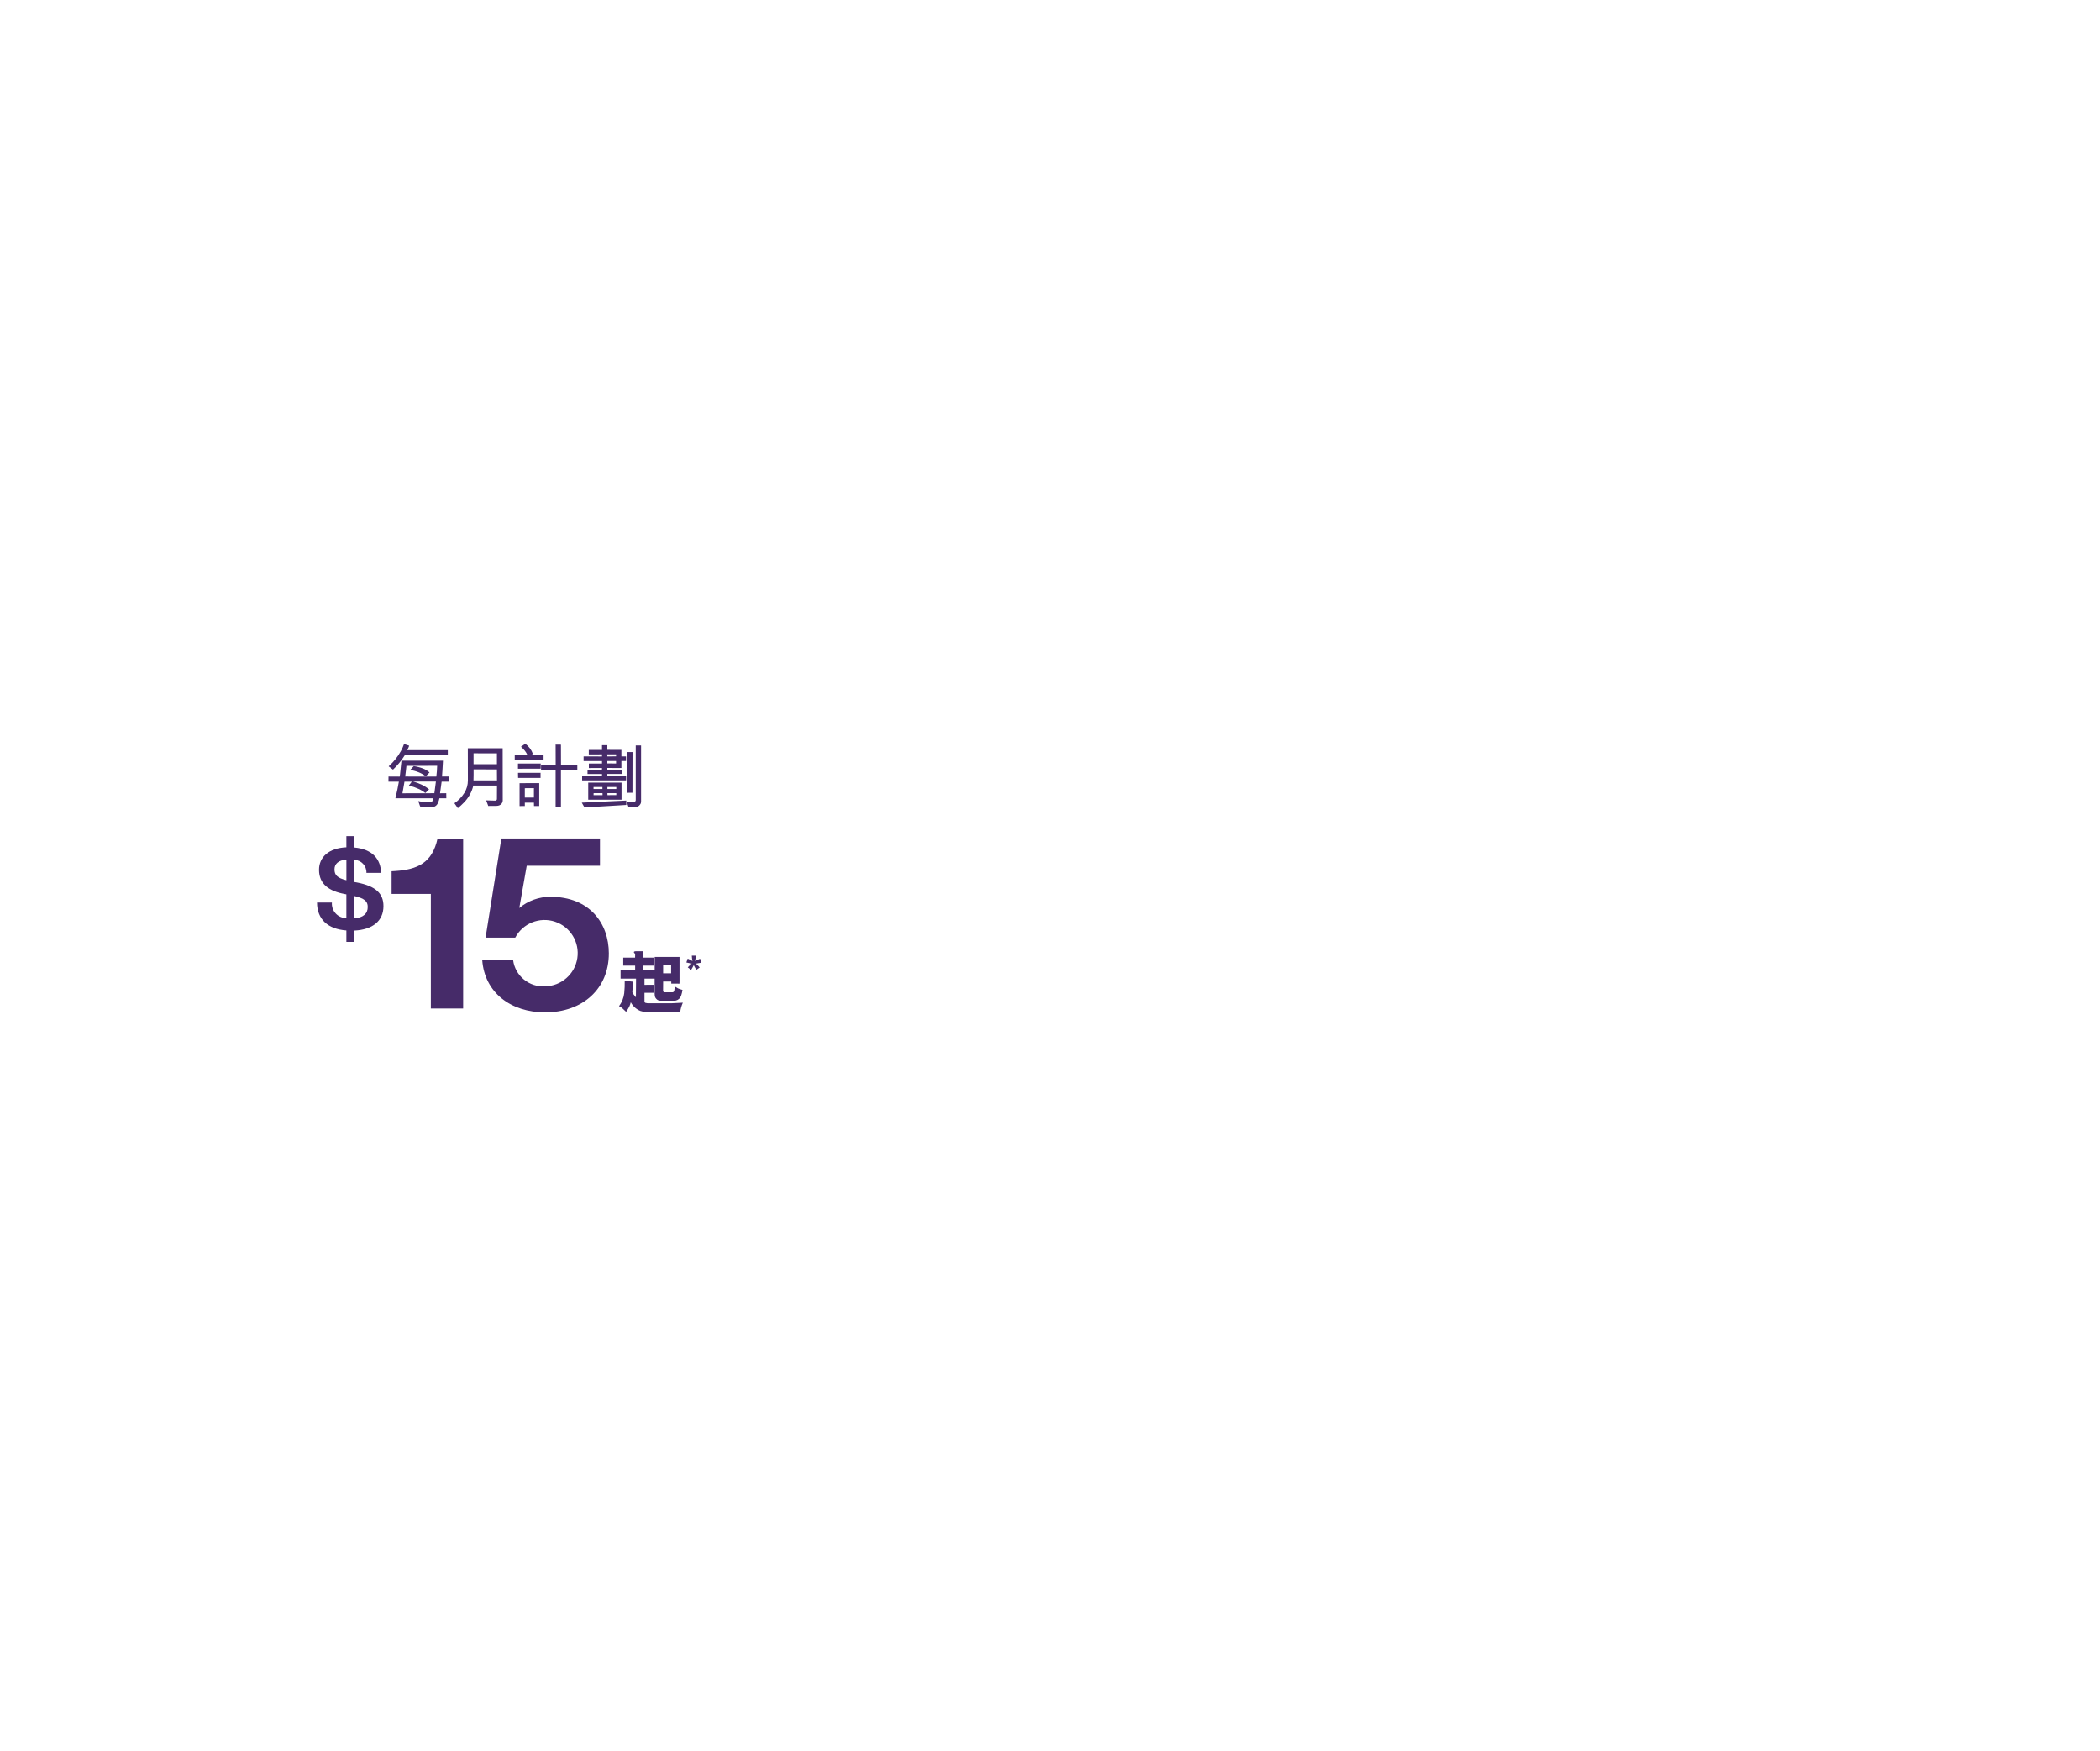
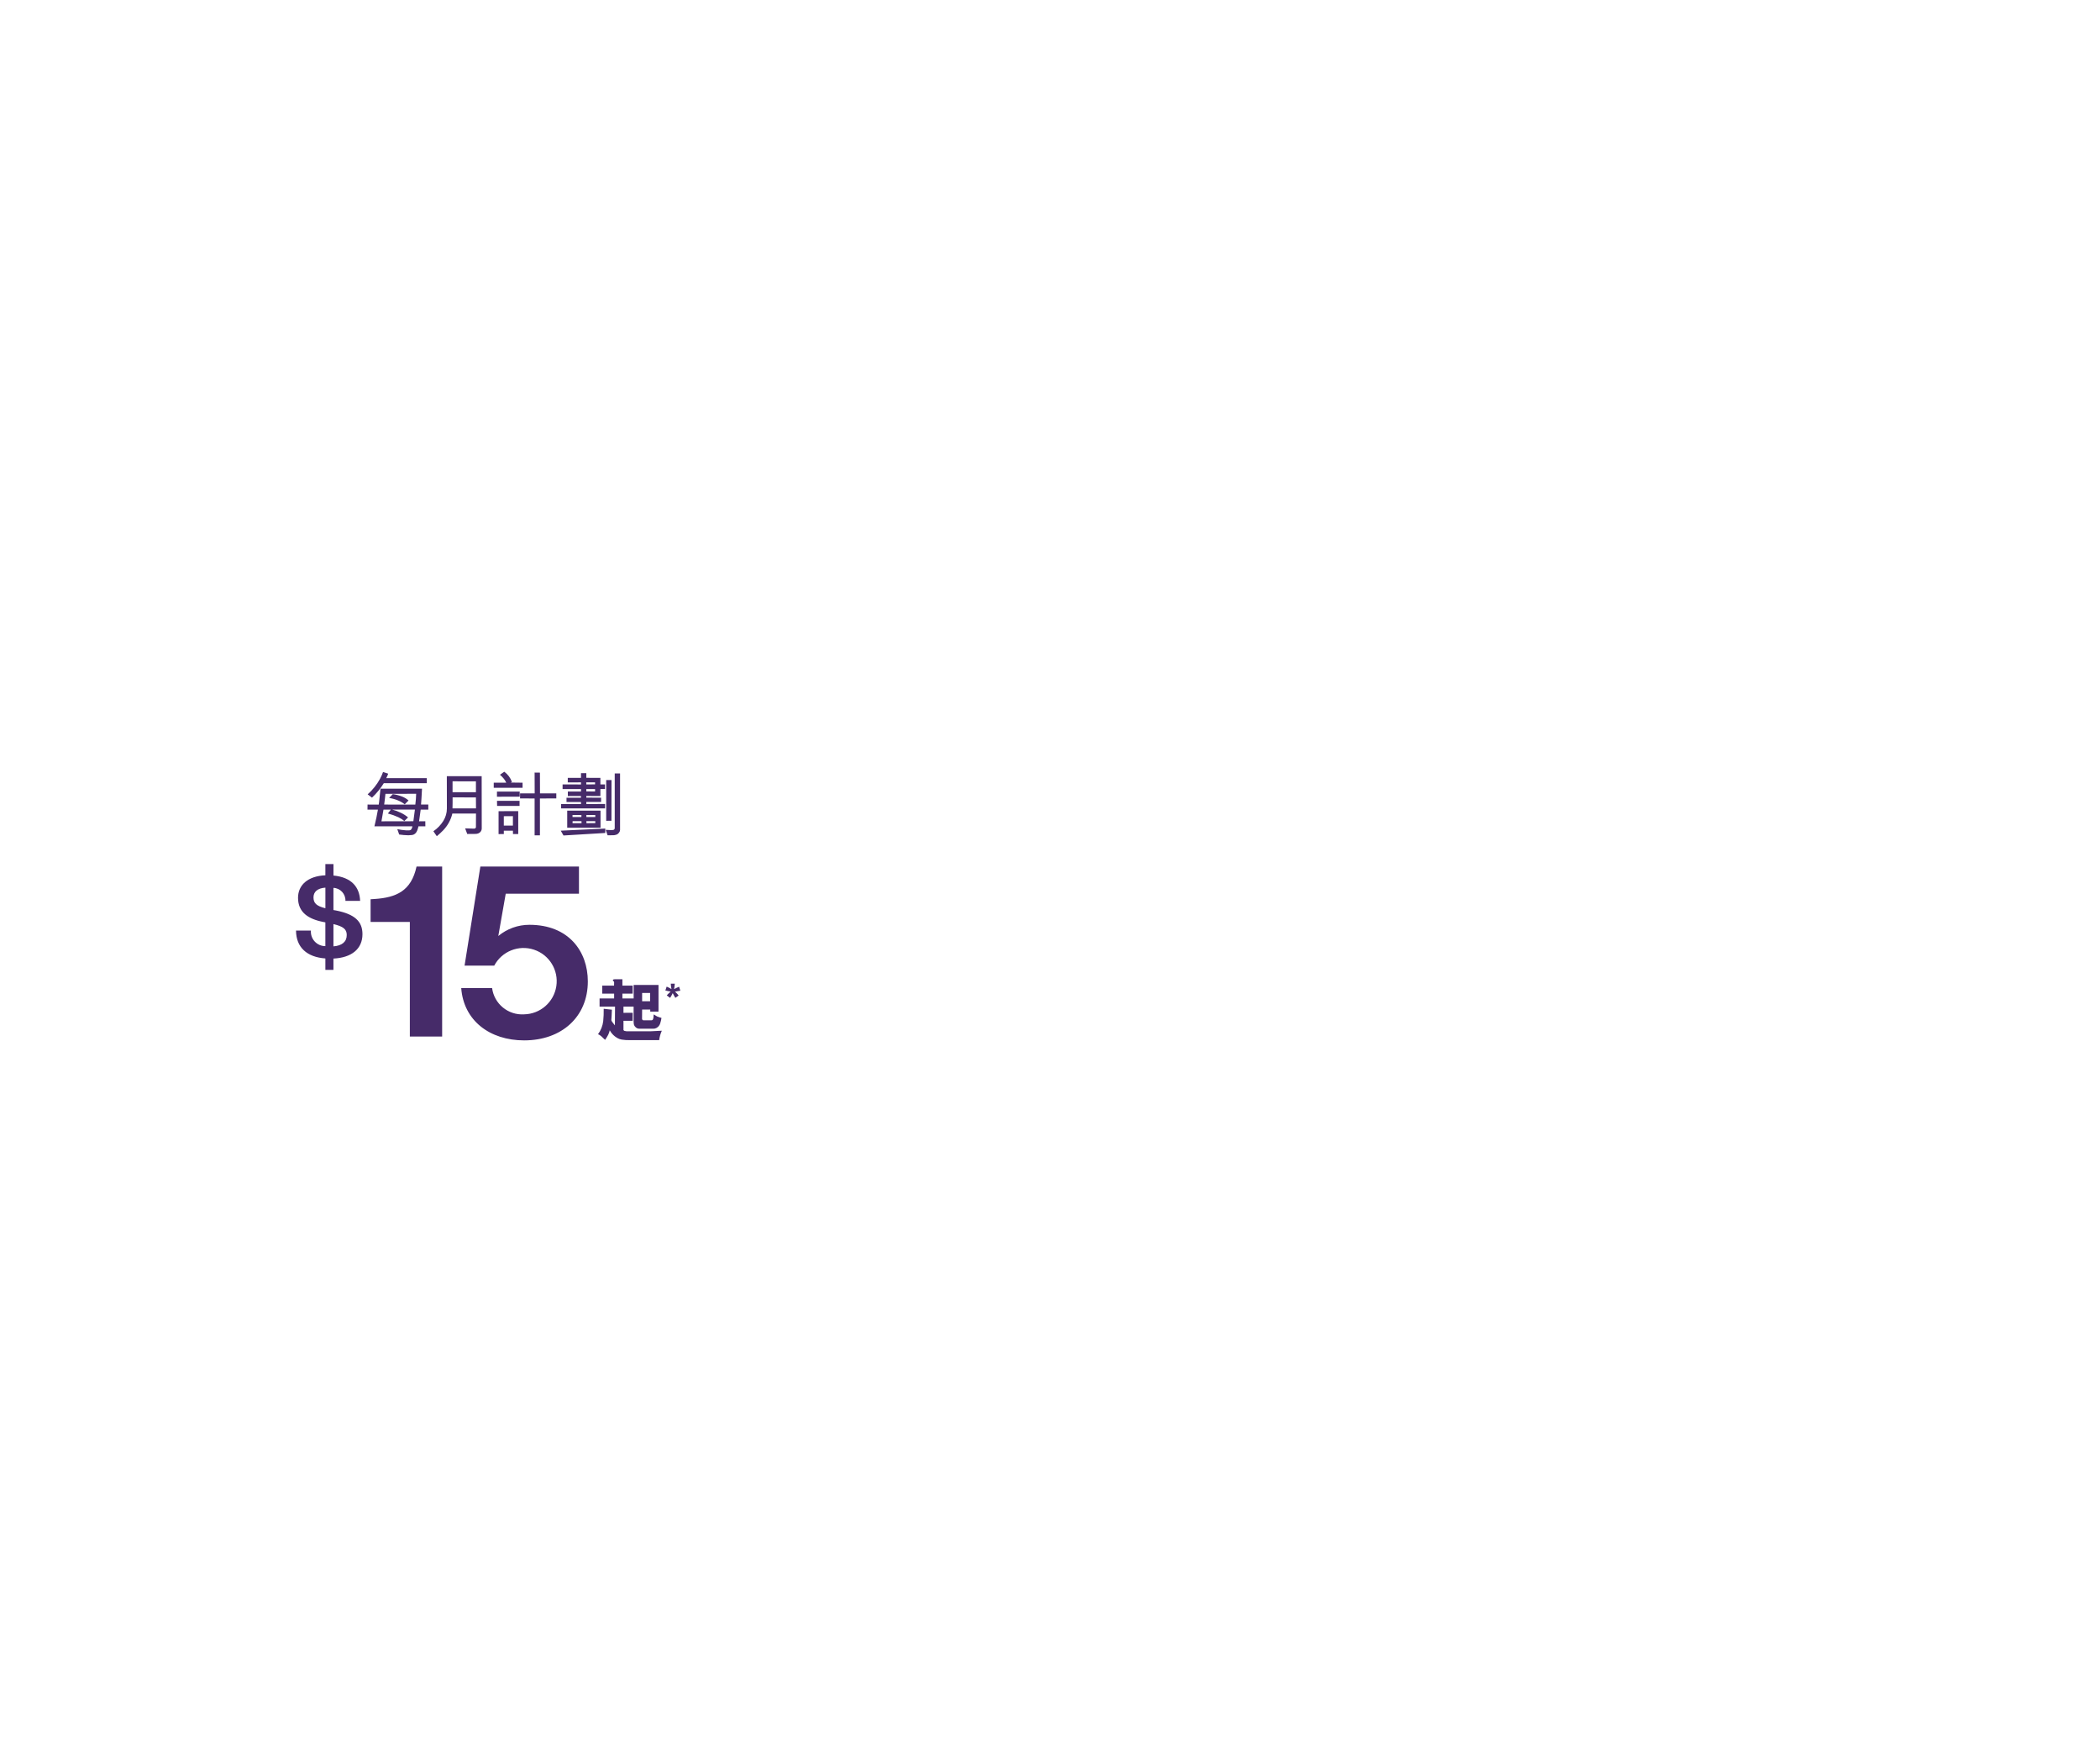
<svg xmlns="http://www.w3.org/2000/svg" id="Frame_3" data-name="Frame 3" width="300" height="250" viewBox="0 0 300 250">
  <defs>
    <style>
      .cls-1 {
        fill: #462b69;
        fill-rule: evenodd;
      }
    </style>
  </defs>
-   <path id="_15起_" data-name="15起* " class="cls-1" d="M66.164,119.759H62.506c-0.752,3.479-2.872,4.434-6.017,4.638l-0.547.035v3.24h5.607v16.371h4.615V119.759Zm12.467,8.322a6.942,6.942,0,0,0-4.445,1.6l1.06-6.037H85.709v-3.888H71.623l-2.256,14.154h4.239a4.738,4.738,0,1,1,4.274,6.958A4.33,4.33,0,0,1,73.3,137.12h-4.41c0.342,4.638,4.068,7.469,8.992,7.469,5.367,0,9.094-3.376,9.094-8.424C86.973,131.867,84.238,128.081,78.632,128.081Zm18.441,12.1v-3.511H93.523V138.6h-1.61v-0.688h1.47v-1.147h-1.47v-0.908h-1.04c-0.213,0-.32.044-0.32,0.13a0.171,0.171,0,0,0,.095.155,0.178,0.178,0,0,1,.085.184l-0.01.439h-1.69v1.147h1.7V138.6h-2.08v1.167h2.21l-0.02,2.674a2.408,2.408,0,0,0-.185-0.23,2.6,2.6,0,0,1-.23-0.3,0.734,0.734,0,0,1-.095-0.2q0.05-.588.08-1.506l-1.17-.129a14.962,14.962,0,0,1-.07,1.775,3.9,3.9,0,0,1-.74,1.855,1.676,1.676,0,0,1,.445.275q0.2,0.174.5,0.473l0.06,0.06a5.717,5.717,0,0,0,.45-0.728,2.852,2.852,0,0,0,.13-0.319l0.09-.319a2.8,2.8,0,0,0,.73.868c0.06,0.046.17,0.121,0.33,0.224a1.851,1.851,0,0,0,.64.234,6.193,6.193,0,0,0,1.15.08h4.209a4.724,4.724,0,0,1,.38-1.346l-1.58.079h-3.2a1.628,1.628,0,0,1-.56-0.054,0.354,0.354,0,0,1-.14-0.125v-1.317h1.31l0.01-1.147-1.32.01v-0.888h1.45v2.115l0.02,0.309a0.779,0.779,0,0,0,.25.5,0.717,0.717,0,0,0,.52.229h2.06l0.19-.02a0.991,0.991,0,0,0,.45-0.244,1.2,1.2,0,0,0,.31-0.5,4.492,4.492,0,0,0,.18-0.778,5.644,5.644,0,0,1-.63-0.209l-0.48-.289-0.03.329a0.881,0.881,0,0,1-.095.414,0.24,0.24,0,0,1-.2.1h-1.14a0.191,0.191,0,0,1-.135-0.064,0.212,0.212,0,0,1-.065-0.155l0.01-1.317h1.16v0.29l1.17,0.01Zm-1.2-1.177h-1.14v-1.187h1.14v1.187Zm4.142-2.076a7.265,7.265,0,0,0-.717.332,5.819,5.819,0,0,0,.1-0.774H98.826a4.418,4.418,0,0,0,.1.774q-0.128-.081-0.35-0.192c-0.148-.074-0.26-0.126-0.338-0.157l-0.186.552a7.107,7.107,0,0,0,.758.152,6.548,6.548,0,0,0-.56.546l0.478,0.361a6.532,6.532,0,0,0,.379-0.681,2.244,2.244,0,0,0,.137.274q0.079,0.133.236,0.4l0.472-.337a3.288,3.288,0,0,0-.236-0.273,3.471,3.471,0,0,0-.289-0.285q0.222-.024.764-0.128Z" />
-   <path id="_" data-name="$" class="cls-1" d="M54.78,129.416c0-1.809-1.088-2.85-3.778-3.378l-0.368-.064v-3.169a1.789,1.789,0,0,1,1.713,1.857h2.1c-0.08-1.953-1.2-3.362-3.809-3.618v-1.632H49.482v1.6c-2.529.112-3.906,1.409-3.906,3.217,0,2.065,1.457,3.042,3.665,3.458l0.24,0.048v3.393a2.063,2.063,0,0,1-2.065-2.225H45.288c0.016,2.417,1.569,3.794,4.194,3.986v1.633h1.152v-1.617C53.211,132.777,54.78,131.544,54.78,129.416Zm-6.995-5.251c0-.784.56-1.312,1.7-1.392v2.945C48.2,125.4,47.785,124.982,47.785,124.165Zm2.849,6.995v-3.185c1.409,0.336,1.9.736,1.9,1.553C52.539,130.5,51.867,131.064,50.634,131.16Z" />
-   <path id="每月計劃" class="cls-1" d="M57.353,108.643q-0.17,1.706-.205,1.945c-0.023.16-.042,0.27-0.055,0.329l-1.59-.01-0.01.729h1.49q-0.17,1.037-.5,2.383h5.429a1.048,1.048,0,0,1-.17.444,0.357,0.357,0,0,1-.26.125q-0.15.011-.515,0a8.711,8.711,0,0,1-1.215-.17l0.27,0.769a10.472,10.472,0,0,0,1.31.109,4.7,4.7,0,0,0,.55-0.04,0.852,0.852,0,0,0,.41-0.189,1.082,1.082,0,0,0,.295-0.429,3.448,3.448,0,0,0,.185-0.619h0.99l-0.01-.728-0.89.01,0.23-1.665h1.09v-0.729h-1.04q0-.019.065-0.9t0.075-1.367H57.353Zm0.53,2.264c0.026-.152.06-0.419,0.1-0.8s0.067-.621.08-0.728l4.389-.01a15.327,15.327,0,0,1-.12,1.546Zm4.389,0.719q-0.09.807-.22,1.665l-4.559.01,0.29-1.665h1.05l-0.42.548a8.986,8.986,0,0,1,1.5.534,4.216,4.216,0,0,1,.85.543l0.53-.518a4.608,4.608,0,0,0-1.025-.659,6.558,6.558,0,0,0-1.235-.458h3.239Zm-0.91-1.3a3.054,3.054,0,0,0-.9-0.554,6.12,6.12,0,0,0-1.35-.354l-0.52.549a5.371,5.371,0,0,1,1.235.339,4.025,4.025,0,0,1,.995.568Zm2.61-2.474v-0.718H58.182a2.078,2.078,0,0,1,.115-0.249,2.234,2.234,0,0,0,.155-0.389l-0.73-.24a6.96,6.96,0,0,1-.445,1,8.239,8.239,0,0,1-1.755,2.194l0.62,0.469a9.957,9.957,0,0,0,1.69-2.065h6.139ZM71,112.194l-0.01,1.945a0.186,0.186,0,0,1-.08.145,0.267,0.267,0,0,1-.17.065l-1.29-.04,0.3,0.8,1.21-.01a1.042,1.042,0,0,0,.395-0.085,0.751,0.751,0,0,0,.335-0.274,0.682,0.682,0,0,0,.13-0.389l-0.01-7.491H66.832l0.01,4.608a3.358,3.358,0,0,1-.5,1.77,4.985,4.985,0,0,1-1.425,1.482l0.49,0.708A11.039,11.039,0,0,0,66.3,114.6a5.3,5.3,0,0,0,.8-1.072,4.9,4.9,0,0,0,.52-1.337H71Zm-3.349-3.052v-1.556l3.339,0.01v1.546H67.652Zm3.339,0.748L71,111.456H67.642q0.02-.26.015-0.8t0-.778Zm2.544-2.105v0.728h4.119v-0.728l-1.68-.02,0.16-.089a3.108,3.108,0,0,0-1.09-1.457l-0.62.429a4.507,4.507,0,0,1,.565.584,2.743,2.743,0,0,1,.335.553h-1.79Zm5.839,7.521h0.76V110.04l2.34-.01v-0.719h-2.33l-0.01-2.962-0.76-.01,0.01,2.972h-2.09v0.719l2.08,0.01v5.266Zm-2.34-.189v-3.272l-2.809.01v3.272l0.75-.01v-0.479h1.3l0.01,0.479h0.75Zm-0.76-1.207h-1.3v-1.337l1.3-.01v1.347Zm0.97-4.858H73.995v0.738l3.249-.01v-0.728Zm-3.229,2.055h3.209v-0.728H74Zm14.775,3.112v-2.444H84.031v2.444H88.79ZM88.04,112.4v0.289H86.77V112.4h1.27Zm-1.98.289h-1.27V112.4h1.27v0.289Zm1.98,0.588v0.28l-1.26.01-0.01-.29h1.27Zm-3.239,0h1.27l0.01,0.29h-1.29Zm4.639-2.453-2.68.01v-0.3h2.11V109.93l-2.11-.01v-0.239l2.01,0.009v-1h0.66v-0.658H88.77V107.1l-2.01-.01v-0.668H86V107.1h-1.89v0.648l1.89-.01v0.3l-2.63-.01v0.668H86v0.349h-1.88v0.648l1.88-.009-0.01.249h-2.06v0.608H86v0.3h-2.84v0.618H89.44v-0.628Zm-1.43-2.8-1.25.01-0.01-.3h1.26v0.29Zm-1.25.668h1.25v0.349l-1.25-.01v-0.339Zm4.059-2.234v7.81a0.269,0.269,0,0,1-.065.184,0.249,0.249,0,0,1-.175.085,2.635,2.635,0,0,1-.575.005c-0.3-.016-0.455-0.025-0.475-0.025L89.8,115.3c0.113-.006.33-0.01,0.65-0.01a1.568,1.568,0,0,0,.72-0.129,0.907,0.907,0,0,0,.27-0.255,0.614,0.614,0,0,0,.14-0.374v-8.069H90.82Zm-1.22,6.772,0.75-.009,0.01-5.816H89.6v5.825Zm-6.1,2.095,5.969-.359v-0.628l-6.359.3Z" />
+   <path id="_15起_" data-name="15起* " class="cls-1" d="M63.164,123.759H59.506c-0.752,3.479-2.872,4.434-6.017,4.638l-0.547.035v3.24h5.607v16.371h4.615V123.759Zm12.467,8.322a6.942,6.942,0,0,0-4.445,1.6l1.06-6.037H82.709v-3.888H68.623l-2.256,14.154h4.239a4.738,4.738,0,1,1,4.274,6.958A4.33,4.33,0,0,1,70.3,141.12h-4.41c0.342,4.638,4.068,7.469,8.992,7.469,5.367,0,9.094-3.376,9.094-8.424C83.973,135.867,81.238,132.081,75.632,132.081Zm18.441,12.1v-3.511H90.523V142.6h-1.61v-0.688h1.47v-1.147h-1.47v-0.908h-1.04c-0.213,0-.32.044-0.32,0.13a0.171,0.171,0,0,0,.095.155,0.178,0.178,0,0,1,.085.184l-0.01.439h-1.69v1.147h1.7V142.6h-2.08v1.167h2.21l-0.02,2.674a2.408,2.408,0,0,0-.185-0.23,2.593,2.593,0,0,1-.23-0.3,0.734,0.734,0,0,1-.095-0.2q0.05-.588.08-1.506l-1.17-.129a14.962,14.962,0,0,1-.07,1.775,3.9,3.9,0,0,1-.74,1.855,1.676,1.676,0,0,1,.445.275q0.2,0.174.5,0.473l0.06,0.06a5.789,5.789,0,0,0,.45-0.728,2.852,2.852,0,0,0,.13-0.319l0.09-.319a2.8,2.8,0,0,0,.73.868c0.06,0.046.17,0.121,0.33,0.224a1.851,1.851,0,0,0,.64.234,6.192,6.192,0,0,0,1.15.08h4.209a4.728,4.728,0,0,1,.38-1.346l-1.58.079h-3.2a1.628,1.628,0,0,1-.56-0.054,0.354,0.354,0,0,1-.14-0.125v-1.317h1.31l0.01-1.147-1.32.01v-0.888h1.45v2.115l0.02,0.309a0.779,0.779,0,0,0,.25.5,0.717,0.717,0,0,0,.52.229h2.06l0.19-.02a0.991,0.991,0,0,0,.45-0.244,1.2,1.2,0,0,0,.31-0.5,4.493,4.493,0,0,0,.18-0.778,5.651,5.651,0,0,1-.63-0.209l-0.48-.289-0.03.329a0.881,0.881,0,0,1-.095.414,0.24,0.24,0,0,1-.2.1h-1.14a0.191,0.191,0,0,1-.135-0.064,0.212,0.212,0,0,1-.065-0.155l0.01-1.317h1.16v0.29l1.17,0.01Zm-1.2-1.177h-1.14v-1.187h1.14v1.187Zm4.142-2.076a7.272,7.272,0,0,0-.717.332,5.819,5.819,0,0,0,.1-0.774H95.826a4.427,4.427,0,0,0,.1.774q-0.128-.081-0.35-0.192c-0.148-.074-0.26-0.126-0.338-0.157l-0.186.552a7.107,7.107,0,0,0,.758.152,6.533,6.533,0,0,0-.56.546l0.478,0.361a6.536,6.536,0,0,0,.379-0.681,2.244,2.244,0,0,0,.137.274q0.079,0.133.236,0.4l0.472-.337a3.329,3.329,0,0,0-.236-0.273,3.471,3.471,0,0,0-.289-0.285q0.222-.024.764-0.128Z" />
+   <path id="_" data-name="$" class="cls-1" d="M51.78,133.416c0-1.809-1.088-2.85-3.778-3.378l-0.368-.064v-3.169a1.789,1.789,0,0,1,1.713,1.857h2.1c-0.08-1.953-1.2-3.362-3.809-3.618v-1.633H46.482v1.6c-2.529.112-3.906,1.409-3.906,3.217,0,2.065,1.457,3.042,3.665,3.458l0.24,0.048v3.393a2.063,2.063,0,0,1-2.065-2.225H42.288c0.016,2.417,1.569,3.794,4.194,3.986v1.633h1.152v-1.617C50.211,136.777,51.78,135.544,51.78,133.416Zm-6.995-5.251c0-.784.56-1.312,1.7-1.392v2.945C45.2,129.4,44.785,128.982,44.785,128.165Zm2.849,7v-3.185c1.409,0.336,1.9.736,1.9,1.553C49.539,134.5,48.867,135.064,47.634,135.16Z" />
+   <path id="每月計劃_TC" data-name="每月計劃 TC" class="cls-1" d="M54.353,112.643q-0.17,1.706-.2,1.945c-0.023.16-.042,0.27-0.055,0.329l-1.59-.01-0.01.729h1.49q-0.17,1.037-.5,2.383h5.429a1.048,1.048,0,0,1-.17.444,0.36,0.36,0,0,1-.26.125q-0.15.011-.515,0a8.87,8.87,0,0,1-1.215-.17l0.27,0.769a10.471,10.471,0,0,0,1.31.109,4.7,4.7,0,0,0,.55-0.04,0.852,0.852,0,0,0,.41-0.189,1.083,1.083,0,0,0,.295-0.429,3.448,3.448,0,0,0,.185-0.619h0.99l-0.01-.728-0.89.01,0.23-1.665h1.09v-0.729h-1.04q0-.019.065-0.9t0.075-1.367H54.353Zm0.53,2.264c0.027-.152.06-0.419,0.1-0.8s0.067-.621.08-0.728l4.389-.01a15.357,15.357,0,0,1-.12,1.546Zm4.389,0.719q-0.09.807-.22,1.665l-4.559.01,0.29-1.665h1.05l-0.42.548a8.989,8.989,0,0,1,1.5.534,4.216,4.216,0,0,1,.85.543l0.53-.518a4.607,4.607,0,0,0-1.025-.659,6.557,6.557,0,0,0-1.235-.458h3.239Zm-0.91-1.3a3.054,3.054,0,0,0-.9-0.554,6.122,6.122,0,0,0-1.35-.354l-0.52.549a5.371,5.371,0,0,1,1.235.339,4.025,4.025,0,0,1,.995.568Zm2.61-2.474v-0.718H55.182a2.078,2.078,0,0,1,.115-0.249,2.225,2.225,0,0,0,.155-0.389l-0.73-.24a6.972,6.972,0,0,1-.445,1,8.239,8.239,0,0,1-1.755,2.194l0.62,0.469a9.95,9.95,0,0,0,1.69-2.065h6.139ZM68,116.194l-0.01,1.945a0.186,0.186,0,0,1-.08.145,0.267,0.267,0,0,1-.17.065l-1.29-.04,0.3,0.8,1.21-.01a1.042,1.042,0,0,0,.395-0.085,0.751,0.751,0,0,0,.335-0.274,0.683,0.683,0,0,0,.13-0.389l-0.01-7.491H63.832l0.01,4.608a3.358,3.358,0,0,1-.505,1.77,4.984,4.984,0,0,1-1.425,1.482l0.49,0.708A11.021,11.021,0,0,0,63.3,118.6a5.3,5.3,0,0,0,.8-1.072,4.9,4.9,0,0,0,.52-1.337H68Zm-3.349-3.052v-1.556l3.339,0.01v1.546H64.652Zm3.339,0.748L68,115.456H64.642q0.02-.26.015-0.8t0-.778Zm2.544-2.105v0.728h4.119v-0.728l-1.68-.02,0.16-.089a3.108,3.108,0,0,0-1.09-1.457l-0.62.429a4.507,4.507,0,0,1,.565.584,2.747,2.747,0,0,1,.335.553h-1.79Zm5.839,7.521h0.76V114.04l2.34-.01v-0.719h-2.33l-0.01-2.962-0.76-.01,0.01,2.972h-2.09v0.719l2.08,0.01v5.266Zm-2.34-.189v-3.272l-2.809.01v3.272l0.75-.01v-0.479h1.3l0.01,0.479h0.75Zm-0.76-1.207h-1.3v-1.337l1.3-.01v1.347Zm0.97-4.858H70.995v0.738l3.249-.01v-0.728Zm-3.229,2.055h3.209v-0.728H71Zm14.775,3.112v-2.444H81.031v2.444H85.79ZM85.04,116.4v0.289H83.77V116.4h1.27Zm-1.98.289h-1.27V116.4h1.27v0.289Zm1.98,0.588v0.28l-1.26.01-0.01-.29h1.27Zm-3.239,0h1.27l0.01,0.29h-1.29Zm4.639-2.453-2.68.01v-0.3h2.11V113.93l-2.11-.01v-0.239l2.01,0.009v-1h0.66v-0.658H85.77V111.1l-2.01-.01v-0.668H83V111.1h-1.89v0.648l1.89-.01v0.3l-2.63-.01v0.668H83v0.349h-1.88v0.648l1.88-.009-0.01.249h-2.06v0.608H83v0.3h-2.84v0.618H86.44v-0.628Zm-1.43-2.8-1.25.01-0.01-.3h1.26v0.29Zm-1.25.668h1.25v0.349l-1.25-.01v-0.339Zm4.059-2.234v7.81a0.269,0.269,0,0,1-.065.184,0.249,0.249,0,0,1-.175.085,2.634,2.634,0,0,1-.575.005c-0.3-.016-0.455-0.025-0.475-0.025L86.8,119.3c0.113-.006.33-0.01,0.65-0.01a1.568,1.568,0,0,0,.72-0.129,0.907,0.907,0,0,0,.27-0.255,0.614,0.614,0,0,0,.14-0.374v-8.069H87.82Zm-1.22,6.772,0.75-.009,0.01-5.816H86.6v5.825Zm-6.1,2.095,5.969-.359v-0.628l-6.359.3Z" />
</svg>
